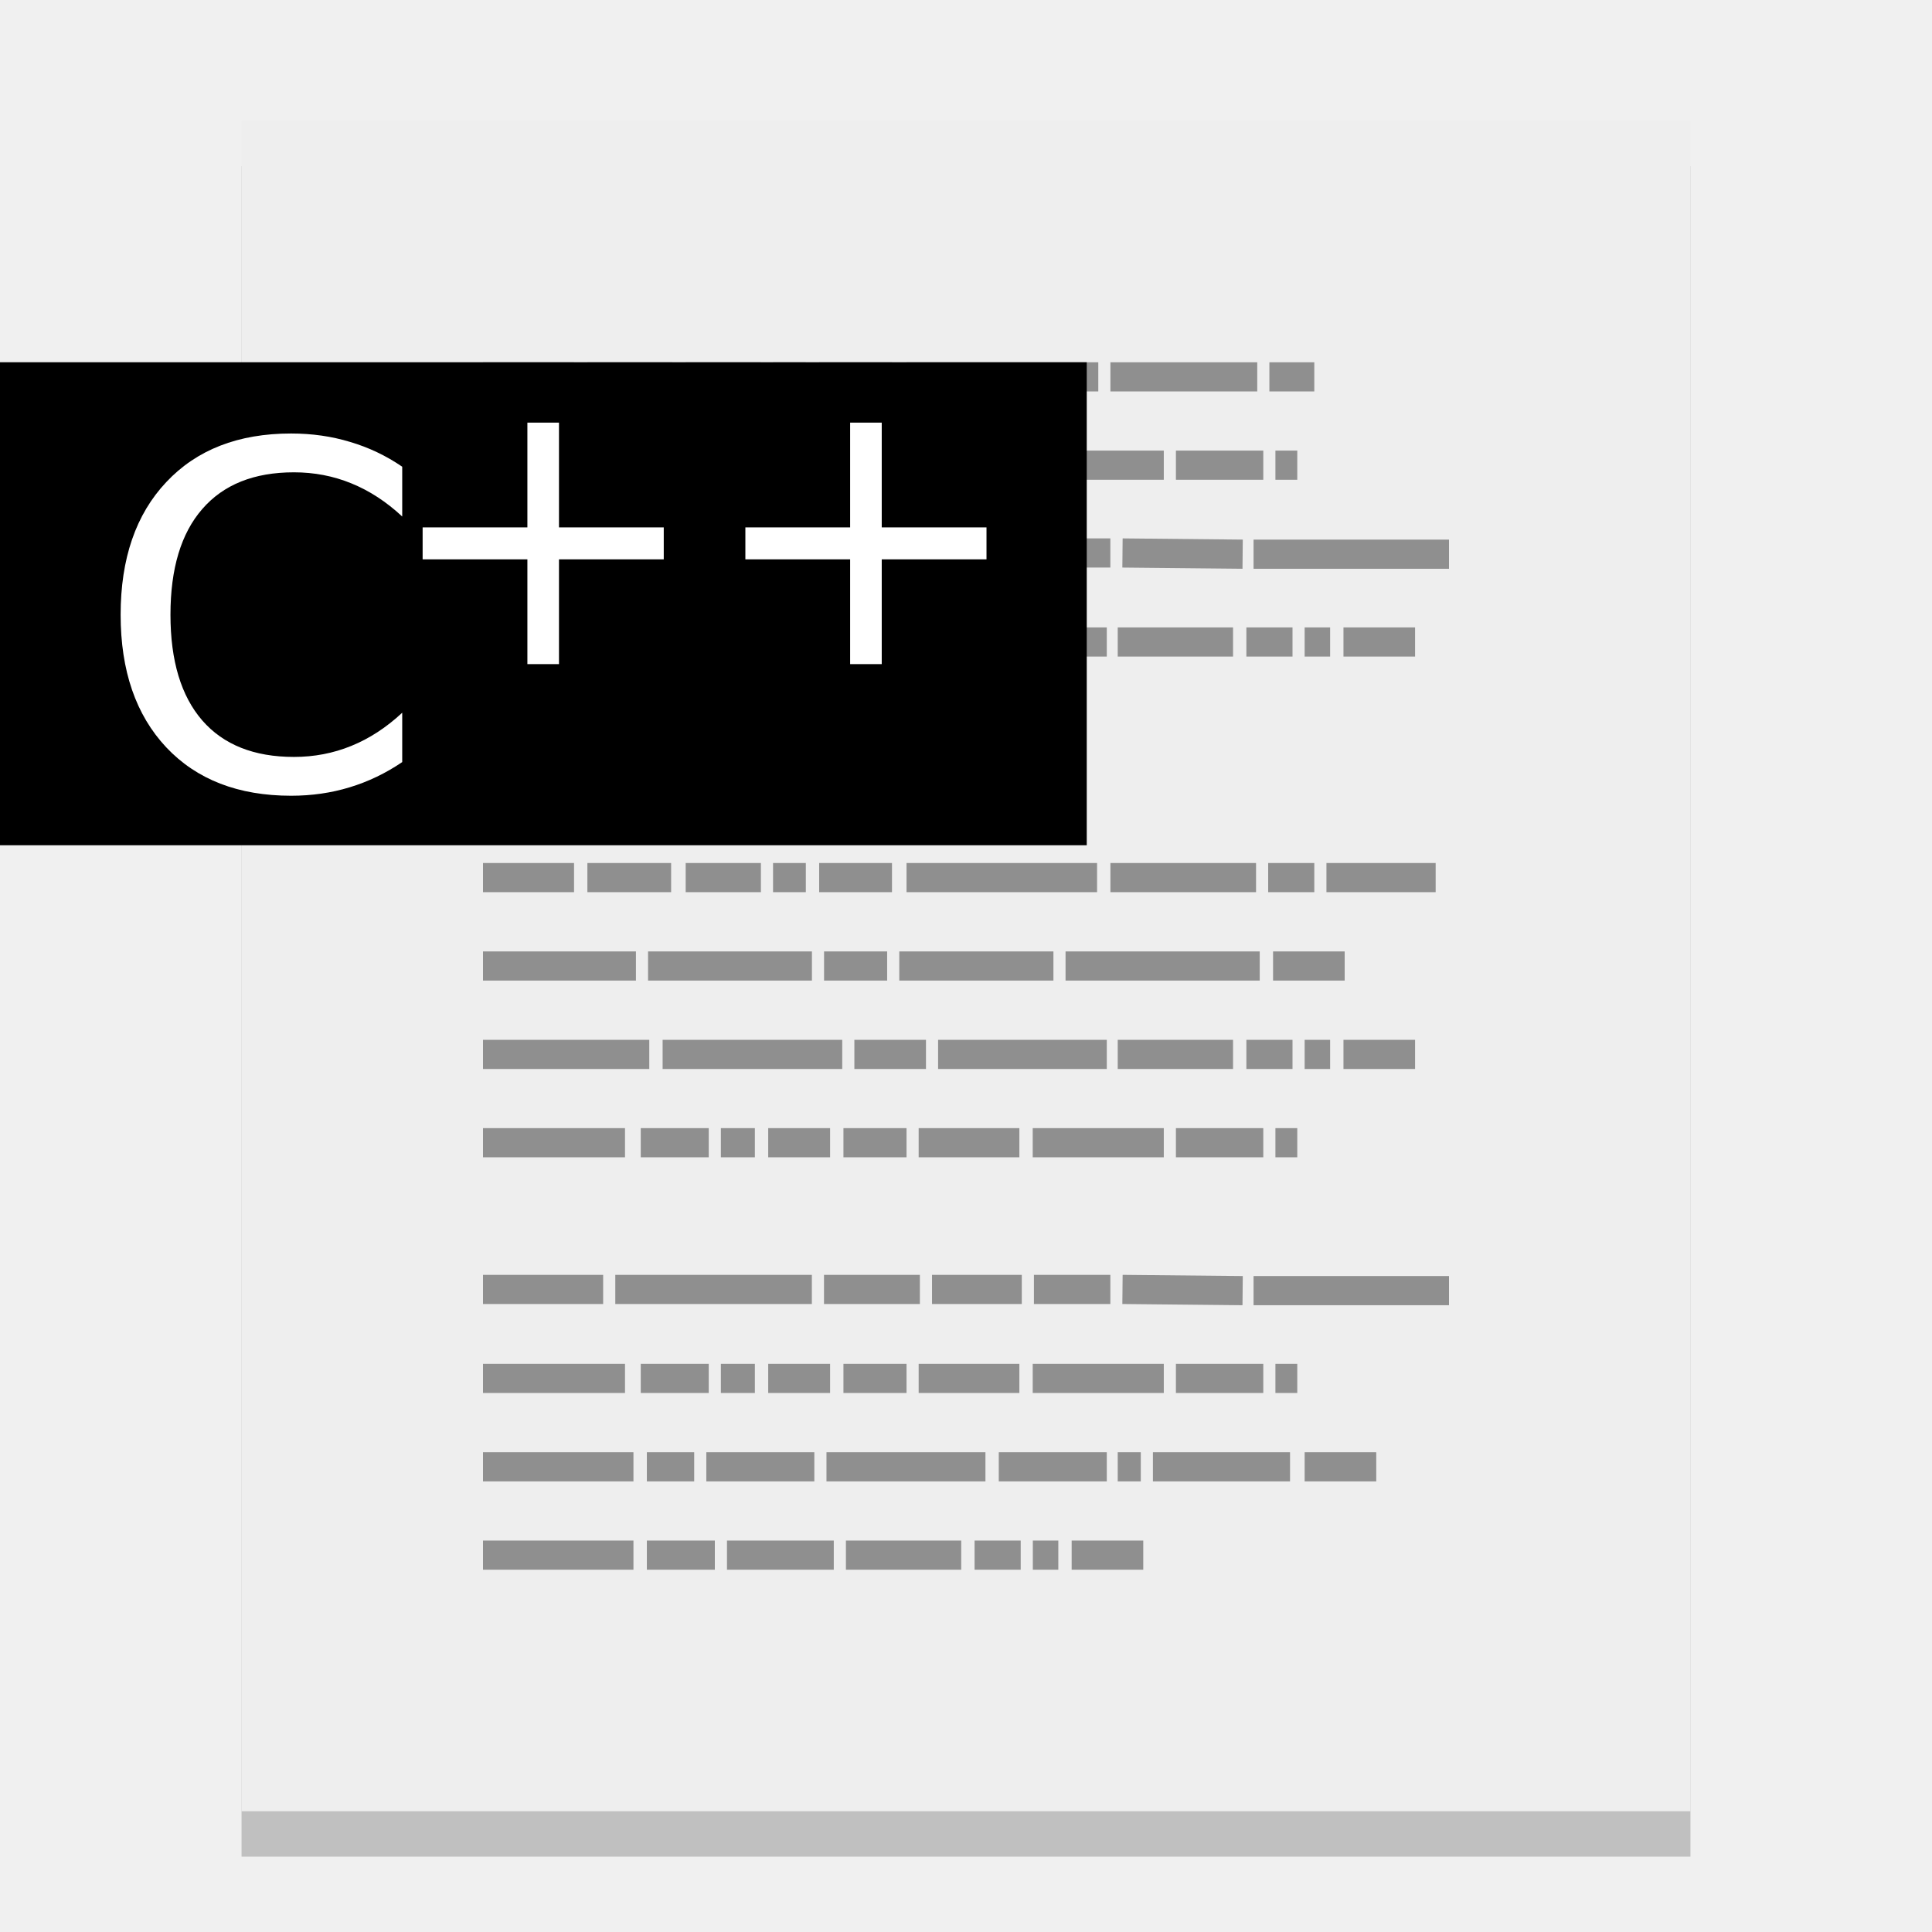
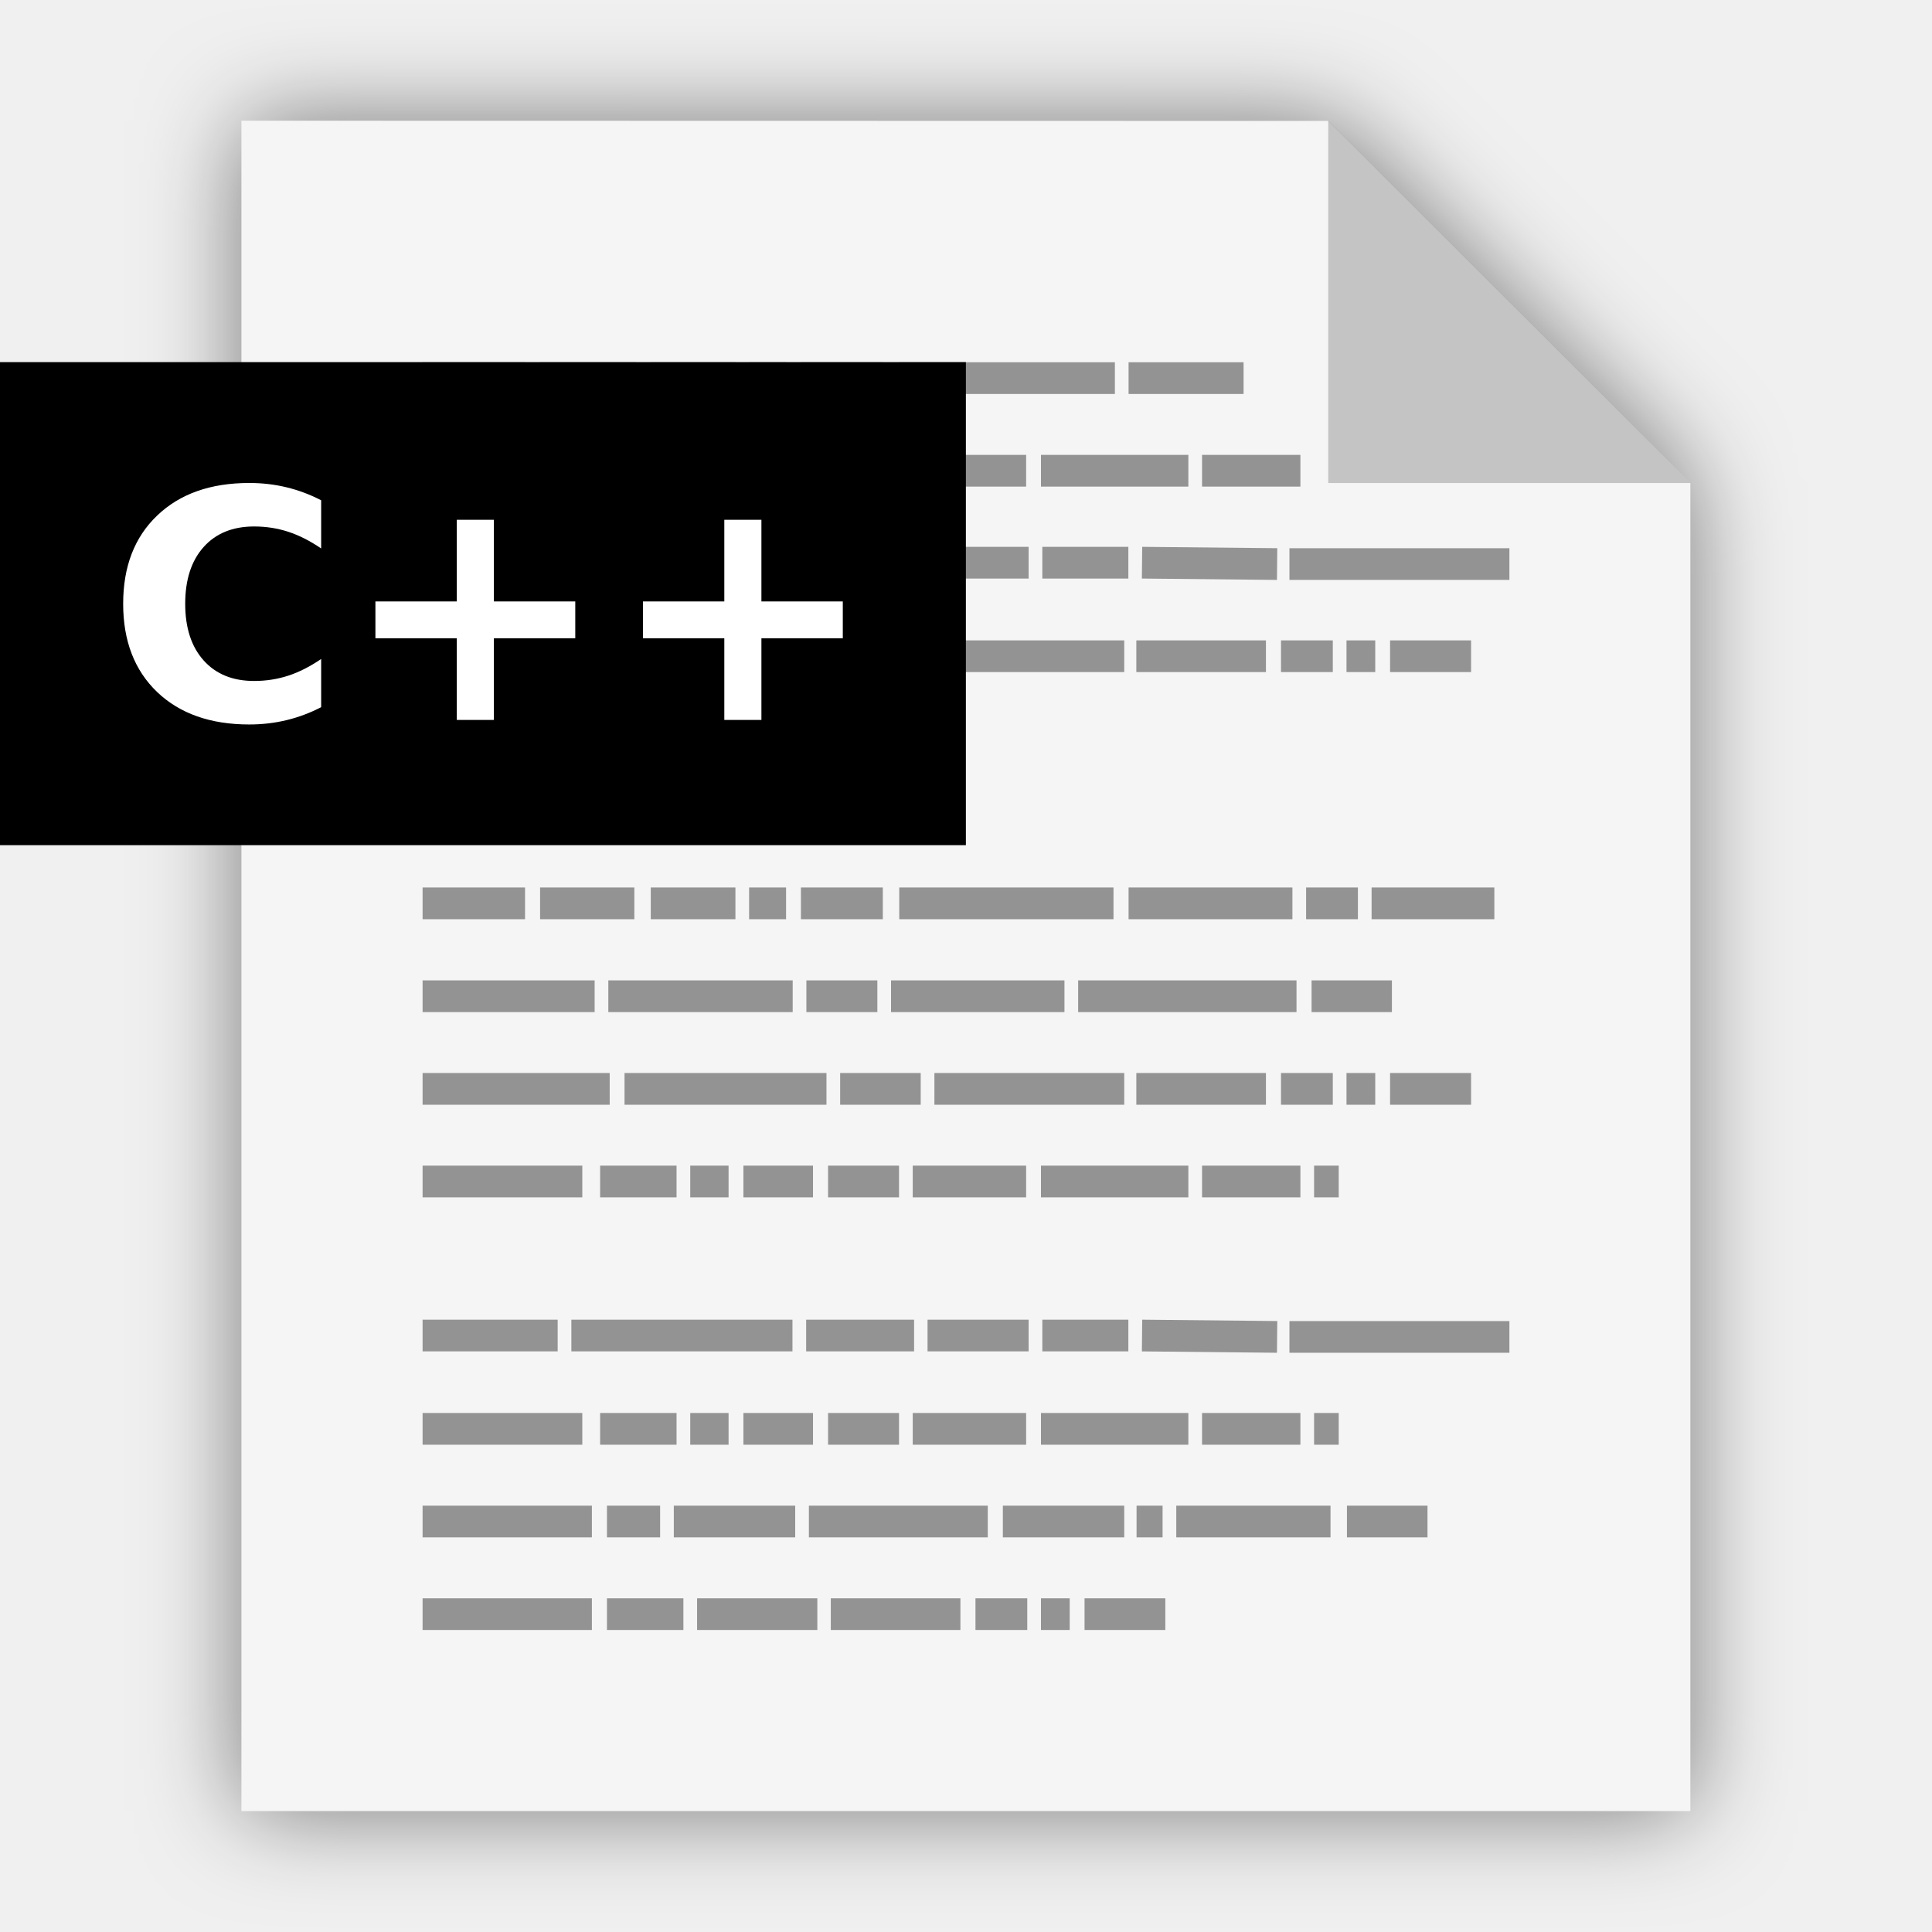
- <svg xmlns="http://www.w3.org/2000/svg" xmlns:xlink="http://www.w3.org/1999/xlink" width="32" height="32" id="svg2" version="1.1">
-   <defs id="defs4">
-     <linearGradient id="linearGradient902">
-       <stop id="stop898" offset="0" style="stop-color:#770087;stop-opacity:1;" />
-       <stop id="stop900" offset="1" style="stop-color:#452981;stop-opacity:1" />
-     </linearGradient>
-     <linearGradient id="linearGradient899">
-       <stop id="stop895" style="stop-color:#f282f1;stop-opacity:1" offset="0" />
-       <stop id="stop897" style="stop-color:#a56de2;stop-opacity:1" offset="1" />
-     </linearGradient>
-     <linearGradient id="linearGradient916">
-       <stop id="stop912" style="stop-color:#ffffff;stop-opacity:1" offset="0" />
-       <stop id="stop914" style="stop-color:#fafafa;stop-opacity:1" offset="1" />
-     </linearGradient>
-     <linearGradient id="linearGradient3688-166-749-654">
-       <stop id="stop3088" style="stop-color:#181818;stop-opacity:1" offset="0" />
-       <stop id="stop3090" style="stop-color:#181818;stop-opacity:0" offset="1" />
-     </linearGradient>
-     <linearGradient id="linearGradient3688-464-309-604">
-       <stop id="stop3094" style="stop-color:#181818;stop-opacity:1" offset="0" />
-       <stop id="stop3096" style="stop-color:#181818;stop-opacity:0" offset="1" />
-     </linearGradient>
-     <linearGradient id="linearGradient3702-501-757-795">
-       <stop id="stop3100" style="stop-color:#181818;stop-opacity:0" offset="0" />
-       <stop id="stop3102" style="stop-color:#181818;stop-opacity:1" offset="0.5" />
-       <stop id="stop3104" style="stop-color:#181818;stop-opacity:0" offset="1" />
-     </linearGradient>
-     <radialGradient xlink:href="#linearGradient3688-166-749-654" id="radialGradient4730" gradientUnits="userSpaceOnUse" gradientTransform="matrix(3.206054,2.6349059e-7,-8.2185947e-8,1.000008,36.98101,15.99962)" cx="4.996" cy="43.5" fx="4.996" fy="43.5" r="2.5" />
-     <radialGradient xlink:href="#linearGradient3688-464-309-604" id="radialGradient4732" gradientUnits="userSpaceOnUse" gradientTransform="matrix(3.163875,0,0,0.9999999,-29.70299,-103.0001)" cx="4.993" cy="43.5" fx="4.993" fy="43.5" r="2.5" />
-     <linearGradient xlink:href="#linearGradient3702-501-757-795" id="linearGradient4734" gradientUnits="userSpaceOnUse" gradientTransform="matrix(1.392857,0,0,0.7142856,-0.0214163,28.42862)" x1="25.058" y1="47.028" x2="25.058" y2="39.999" />
-     <linearGradient gradientTransform="matrix(1.432432,0,0,1.436283,-7.37838,-7.399552)" gradientUnits="userSpaceOnUse" xlink:href="#linearGradient3924-2-2-5-8" id="linearGradient3381-5-4" y2="46.23" x2="38.66" y1="5.848" x1="38.66" />
-     <linearGradient id="linearGradient3924-2-2-5-8">
-       <stop offset="0" style="stop-color:#ffffff;stop-opacity:1" id="stop3926-9-4-9-6" />
-       <stop offset="0.063" style="stop-color:#ffffff;stop-opacity:0.235" id="stop3928-9-8-6-5" />
-       <stop offset="0.951" style="stop-color:#ffffff;stop-opacity:0.157" id="stop3930-3-5-1-7" />
-       <stop offset="1" style="stop-color:#ffffff;stop-opacity:0.392" id="stop3932-8-0-4-8" />
-     </linearGradient>
-     <linearGradient gradientTransform="matrix(0.4705476,0,0,0.4745763,-60.68865,-0.1484071)" gradientUnits="userSpaceOnUse" xlink:href="#linearGradient916" id="linearGradient5809" y2="55.027" x2="161.977" y1="10.027" x1="161.977" />
-     <linearGradient y2="63.027" x2="161.977" y1="5.152" x1="161.977" gradientTransform="matrix(0.4705882,0,0,0.4745763,-60.69526,-0.1484071)" gradientUnits="userSpaceOnUse" id="linearGradient910" xlink:href="#linearGradient899" />
-     <linearGradient gradientUnits="userSpaceOnUse" y2="60" x2="32" y1="0" x1="32" id="linearGradient904" xlink:href="#linearGradient902" />
-     <linearGradient y2="63.027" x2="161.977" y1="5.152" x1="161.977" gradientTransform="matrix(0.9411765,0,0,0.9491525,-73.04401,10.80159)" gradientUnits="userSpaceOnUse" id="linearGradient910-3" xlink:href="#linearGradient899" />
-     <linearGradient y2="63.027" x2="161.977" y1="5.152" x1="161.977" gradientTransform="matrix(0.4705476,0,0,0.4745763,-76.30513,-44.36035)" gradientUnits="userSpaceOnUse" id="linearGradient910-5" xlink:href="#linearGradient899" />
-     <filter style="color-interpolation-filters:sRGB" id="filter1218" x="-0.001" width="1.001" y="-0" height="1.001">
-       <feGaussianBlur stdDeviation="0.005" id="feGaussianBlur1220" />
+ <svg xmlns="http://www.w3.org/2000/svg" id="svg8" version="1.1" viewBox="0 0 8.467 8.467" height="32" width="32">
+   <defs id="defs2">
+     <filter style="color-interpolation-filters:sRGB" id="filter33141" x="-0.081" width="1.163" y="-0.07" height="1.139">
+       <feGaussianBlur stdDeviation="0.215" id="feGaussianBlur33143" />
    </filter>
  </defs>
-   <rect width="23.998" height="28" rx="0" ry="0" x="4.001" y="2.752" id="rect4897-1" style="opacity:0.2;vector-effect:none;fill:#000000;fill-opacity:1;stroke:none;stroke-width:0.473;stroke-linecap:butt;stroke-linejoin:miter;stroke-miterlimit:4;stroke-dasharray:none;stroke-dashoffset:0;stroke-opacity:1;filter:url(#filter1218)" />
-   <rect width="24" height="28" rx="0" ry="0" x="4" y="2" id="rect4897" style="opacity:1;vector-effect:none;fill:#eeeeee;fill-opacity:1;stroke:none;stroke-width:0.473;stroke-linecap:butt;stroke-linejoin:miter;stroke-miterlimit:4;stroke-dasharray:none;stroke-dashoffset:0;stroke-opacity:1" />
-   <path d="m 8,6.242 h 1.508 z m 1.729,0 h 1.407 z m 1.628,0 h 1.246 z m 1.447,0 h 0.543 z m 0.764,0 h 1.206 z m 1.447,0 h 3.176 z m 3.377,0 h 2.432 z m 2.633,0 h 0.744 z M 8,7.705 h 2.352 z m 2.613,0 h 1.126 z m 1.327,0 h 0.563 z m 0.784,0 h 1.025 z m 1.246,0 h 1.045 z m 1.246,0 h 1.668 z m 1.889,0 h 2.171 z m 2.372,0 h 1.447 z m 1.648,0 h 0.362 z M 8,9.159 h 1.99 z m 2.191,0 h 3.256 z m 3.457,0 h 1.588 z m 1.789,0 h 1.487 z m 1.688,0 h 1.266 z m 1.467,0 1.99,0.02 z m 2.171,0.02 H 24 Z M 8,10.633 h 2.754 z m 2.975,0 h 2.975 z m 3.176,0 h 1.186 z m 1.387,0 h 2.794 z m 2.975,0 h 1.91 z m 2.131,0 h 0.764 z m 0.965,0 h 0.422 z m 0.643,0 h 1.186 z M 8,12.097 h 1.025 z m 1.347,0 H 13.146 Z M 8,14.536 h 1.508 z m 1.729,0 h 1.387 z m 1.628,0 h 1.246 z m 1.447,0 h 0.543 z m 0.764,0 h 1.206 z m 1.447,0 h 3.156 z m 3.377,0 h 2.412 z m 2.613,0 h 0.764 z m 0.965,0 h 1.809 z M 8,16 h 2.533 z m 2.734,0 h 2.714 z m 2.915,0 h 1.045 z m 1.246,0 h 2.553 z m 2.754,0 h 3.216 z m 3.437,0 h 1.186 z M 8,17.464 h 2.754 z m 2.975,0 h 2.975 z m 3.176,0 h 1.186 z m 1.387,0 h 2.794 z m 2.975,0 h 1.91 z m 2.131,0 h 0.764 z m 0.965,0 h 0.422 z m 0.643,0 h 1.186 z M 8,18.927 h 2.352 z m 2.613,0 h 1.126 z m 1.327,0 h 0.563 z m 0.784,0 h 1.025 z m 1.246,0 h 1.045 z m 1.246,0 h 1.668 z m 1.889,0 h 2.171 z m 2.372,0 h 1.447 z m 1.648,0 h 0.362 z M 8,21.357 h 1.99 z m 2.191,0 h 3.256 z m 3.457,0 h 1.588 z m 1.789,0 h 1.487 z m 1.688,0 h 1.266 z m 1.467,0 1.99,0.02 z m 2.171,0.02 H 24 Z M 8,22.831 h 2.352 z m 2.613,0 h 1.126 z m 1.327,0 h 0.563 z m 0.784,0 h 1.025 z m 1.246,0 h 1.045 z m 1.246,0 h 1.668 z m 1.889,0 h 2.171 z m 2.372,0 h 1.447 z m 1.648,0 h 0.362 z M 8,24.295 h 2.492 z m 2.714,0 h 0.784 z m 0.985,0 h 1.789 z m 1.99,0 h 2.633 z m 2.854,0 h 1.789 z m 1.97,0 h 0.382 z m 0.583,0 h 2.271 z m 2.513,0 h 1.186 z M 8,25.758 h 2.492 z m 2.714,0 h 1.126 z m 1.327,0 h 1.769 z m 1.97,0 h 1.91 z m 2.131,0 h 0.764 z m 0.965,0 h 0.422 z m 0.643,0 h 1.186 z" id="path3475" style="opacity:0.4;fill:none;stroke:#000000;stroke-width:0.483px;stroke-linecap:butt;stroke-linejoin:miter;stroke-opacity:1" />
-   <rect style="opacity:1;fill:#000000;fill-opacity:1;stroke:none;stroke-width:0.428" id="rect7379" width="18" height="8" x="0" y="6" />
-   <g transform="matrix(0.1983215,0,0,0.1983215,3.884886,11.9936)" style="font-style:normal;font-weight:normal;font-size:40px;line-height:1.25;font-family:sans-serif;fill:#ffffff;fill-opacity:1;stroke:none" id="text858" aria-label="C">
-     <path style="fill:#ffffff" id="path861" d="m 14.003,-21.498 v 4.16 q -1.992,-1.855 -4.258,-2.773 -2.246,-0.918 -4.785,-0.918 -5,0 -7.656,3.066 -2.656,3.047 -2.656,8.828 0,5.762 2.656,8.828 2.656,3.047 7.656,3.047 2.539,0 4.785,-0.918 Q 12.011,0.904 14.003,-0.951 V 3.17 q -2.07,1.406 -4.395,2.109 -2.305,0.703 -4.883,0.703 -6.621,0 -10.43,-4.043 -3.809,-4.062 -3.809,-11.074 0,-7.031 3.809,-11.074 3.809,-4.062 10.43,-4.062 2.617,0 4.922,0.703 2.324,0.684 4.355,2.07 z" />
-   </g>
-   <g transform="matrix(0.1595016,0,0,0.1595016,9.029074,10.50612)" style="font-style:normal;font-weight:normal;font-size:40px;line-height:1.25;font-family:sans-serif;fill:#ffffff;fill-opacity:1;stroke:none" id="text895" aria-label="++">
-     <path style="fill:#ffffff" id="path897" d="m 1.439,-21.982 v 10.879 H 12.318 v 3.32 H 1.439 V 3.096 h -3.281 V -7.783 H -12.721 v -3.32 h 10.879 v -10.879 z" />
-     <path style="fill:#ffffff" id="path899" d="m 34.954,-21.982 v 10.879 h 10.879 v 3.32 H 34.954 V 3.096 h -3.281 V -7.783 H 20.794 v -3.32 h 10.879 v -10.879 z" />
+   <g id="layer1">
+     <path style="opacity:0.5;fill:#000000;fill-opacity:1;stroke:none;stroke-width:2.294;filter:url(#filter33141)" d="M 1.058,0.529 V 7.937 H 7.408 V 2.117 l -1.587,-1.587 z" id="path926-2" />
+     <path style="opacity:1;fill:#f5f5f5;fill-opacity:1;stroke:none;stroke-width:2.294" d="M 1.058,0.529 V 7.937 H 7.408 V 2.117 l -1.587,-1.587 z" id="path926" />
+     <path d="m 1.852,1.657 h 0.449 z m 0.515,0 h 0.419 z m 0.485,0 h 0.371 z m 0.431,0 h 0.162 z m 0.227,0 h 0.359 z m 0.431,0 h 0.945 z m 1.005,0 H 5.45 Z M 1.852,2.063 H 2.552 Z m 0.778,0 h 0.335 z m 0.395,0 h 0.168 z m 0.233,0 h 0.305 z m 0.371,0 h 0.311 z m 0.371,0 h 0.497 z m 0.562,0 h 0.646 z m 0.706,0 h 0.431 z m -3.416,0.403 h 0.592 z m 0.652,0 h 0.969 z m 1.029,0 h 0.473 z m 0.532,0 h 0.443 z m 0.503,0 h 0.377 z m 0.437,0 0.592,0.006 z m 0.646,0.006 H 6.615 Z M 1.852,2.876 h 0.82 z m 0.885,0 h 0.885 z m 0.945,0 h 0.353 z m 0.413,0 h 0.832 z m 0.885,0 h 0.568 z m 0.634,0 h 0.227 z m 0.287,0 h 0.126 z m 0.191,0 H 6.447 Z M 1.852,3.282 h 0.305 z m 0.401,0 H 3.384 Z M 1.852,3.959 h 0.449 z m 0.515,0 h 0.413 z m 0.485,0 h 0.371 z m 0.431,0 h 0.162 z m 0.227,0 h 0.359 z m 0.431,0 h 0.939 z m 1.005,0 h 0.718 z m 0.778,0 h 0.227 z m 0.287,0 H 6.549 Z M 1.852,4.366 h 0.754 z m 0.814,0 h 0.808 z m 0.868,0 h 0.311 z m 0.371,0 h 0.76 z m 0.82,0 h 0.957 z m 1.023,0 H 6.1 Z M 1.852,4.772 h 0.82 z m 0.885,0 h 0.885 z m 0.945,0 h 0.353 z m 0.413,0 h 0.832 z m 0.885,0 h 0.568 z m 0.634,0 h 0.227 z m 0.287,0 h 0.126 z m 0.191,0 H 6.447 Z M 1.852,5.178 H 2.552 Z m 0.778,0 h 0.335 z m 0.395,0 h 0.168 z m 0.233,0 h 0.305 z m 0.371,0 h 0.311 z m 0.371,0 h 0.497 z m 0.562,0 h 0.646 z m 0.706,0 h 0.431 z m 0.491,0 H 5.867 Z M 1.852,5.853 h 0.592 z m 0.652,0 h 0.969 z m 1.029,0 h 0.473 z m 0.532,0 h 0.443 z m 0.503,0 h 0.377 z m 0.437,0 0.592,0.006 z m 0.646,0.006 H 6.615 Z M 1.852,6.262 H 2.552 Z m 0.778,0 h 0.335 z m 0.395,0 h 0.168 z m 0.233,0 h 0.305 z m 0.371,0 h 0.311 z m 0.371,0 h 0.497 z m 0.562,0 h 0.646 z m 0.706,0 h 0.431 z m 0.491,0 H 5.867 Z m -3.907,0.406 h 0.742 z m 0.808,0 h 0.233 z m 0.293,0 h 0.532 z m 0.592,0 h 0.784 z m 0.85,0 h 0.532 z m 0.586,0 h 0.114 z m 0.174,0 h 0.676 z m 0.748,0 H 6.256 Z M 1.852,7.074 h 0.742 z m 0.808,0 h 0.335 z m 0.395,0 h 0.527 z m 0.586,0 h 0.568 z m 0.634,0 h 0.227 z m 0.287,0 h 0.126 z m 0.191,0 H 5.107 Z" id="path3475" style="opacity:0.4;fill:none;stroke:#000000;stroke-width:0.139px;stroke-linecap:butt;stroke-linejoin:miter;stroke-opacity:1" />
+     <path style="opacity:0.2;fill:#000000;fill-opacity:1;stroke:none;stroke-width:2.294" d="M 5.821,0.529 V 2.117 h 1.587 z" id="path926-1" />
+     <rect style="opacity:1;fill:#000000;fill-opacity:1;stroke:none;stroke-width:0.06" id="rect40598" width="4.233" height="2.117" x="0" y="1.587" />
+     <g aria-label="C#" id="text1655" style="font-style:normal;font-weight:normal;font-size:10.583px;line-height:1.25;font-family:sans-serif;fill:#ffffff;fill-opacity:1;stroke:none;stroke-width:0.265" transform="matrix(0.1322147,0,0,0.1322147,22.0061,8.360302)">
+       <g aria-label="C++" id="text1734" style="font-style:normal;font-weight:normal;font-size:80.046px;line-height:1.25;font-family:sans-serif;fill:#ffffff;fill-opacity:1;stroke:none;stroke-width:0.529" transform="matrix(0.1322144,0,0,0.1322144,-140.8934,-40.97982)">
+         <path d="m -112.721,8.981 q -4.143,2.15 -8.638,3.244 -4.495,1.094 -9.38,1.094 -14.579,0 -23.099,-8.13 -8.521,-8.169 -8.521,-22.122 0,-13.993 8.521,-22.122 8.521,-8.169 23.099,-8.169 4.886,0 9.38,1.094 4.495,1.094 8.638,3.244 v 12.077 q -4.182,-2.853 -8.247,-4.182 -4.065,-1.329 -8.56,-1.329 -8.052,0 -12.664,5.159 -4.612,5.159 -4.612,14.227 0,9.029 4.612,14.188 4.612,5.159 12.664,5.159 4.495,0 8.56,-1.329 4.065,-1.329 8.247,-4.182 z" style="font-style:normal;font-variant:normal;font-weight:bold;font-stretch:normal;font-family:sans-serif;-inkscape-font-specification:'sans-serif Bold';fill:#ffffff;fill-opacity:1;stroke-width:0.529" id="path1736" />
+         <path d="m -69.415,-37.999 v 20.481 h 20.402 v 9.224 H -69.415 V 12.186 h -9.302 V -8.295 h -20.402 v -9.224 h 20.402 v -20.481 z" style="font-style:normal;font-variant:normal;font-weight:bold;font-stretch:normal;font-family:sans-serif;-inkscape-font-specification:'sans-serif Bold';fill:#ffffff;fill-opacity:1;stroke-width:0.529" id="path1738" />
+         <path d="m -2.345,-37.999 v 20.481 H 18.058 v 9.224 H -2.345 V 12.186 H -11.647 V -8.295 h -20.402 v -9.224 h 20.402 v -20.481 z" style="font-style:normal;font-variant:normal;font-weight:bold;font-stretch:normal;font-family:sans-serif;-inkscape-font-specification:'sans-serif Bold';fill:#ffffff;fill-opacity:1;stroke-width:0.529" id="path1740" />
+       </g>
+     </g>
  </g>
</svg>
